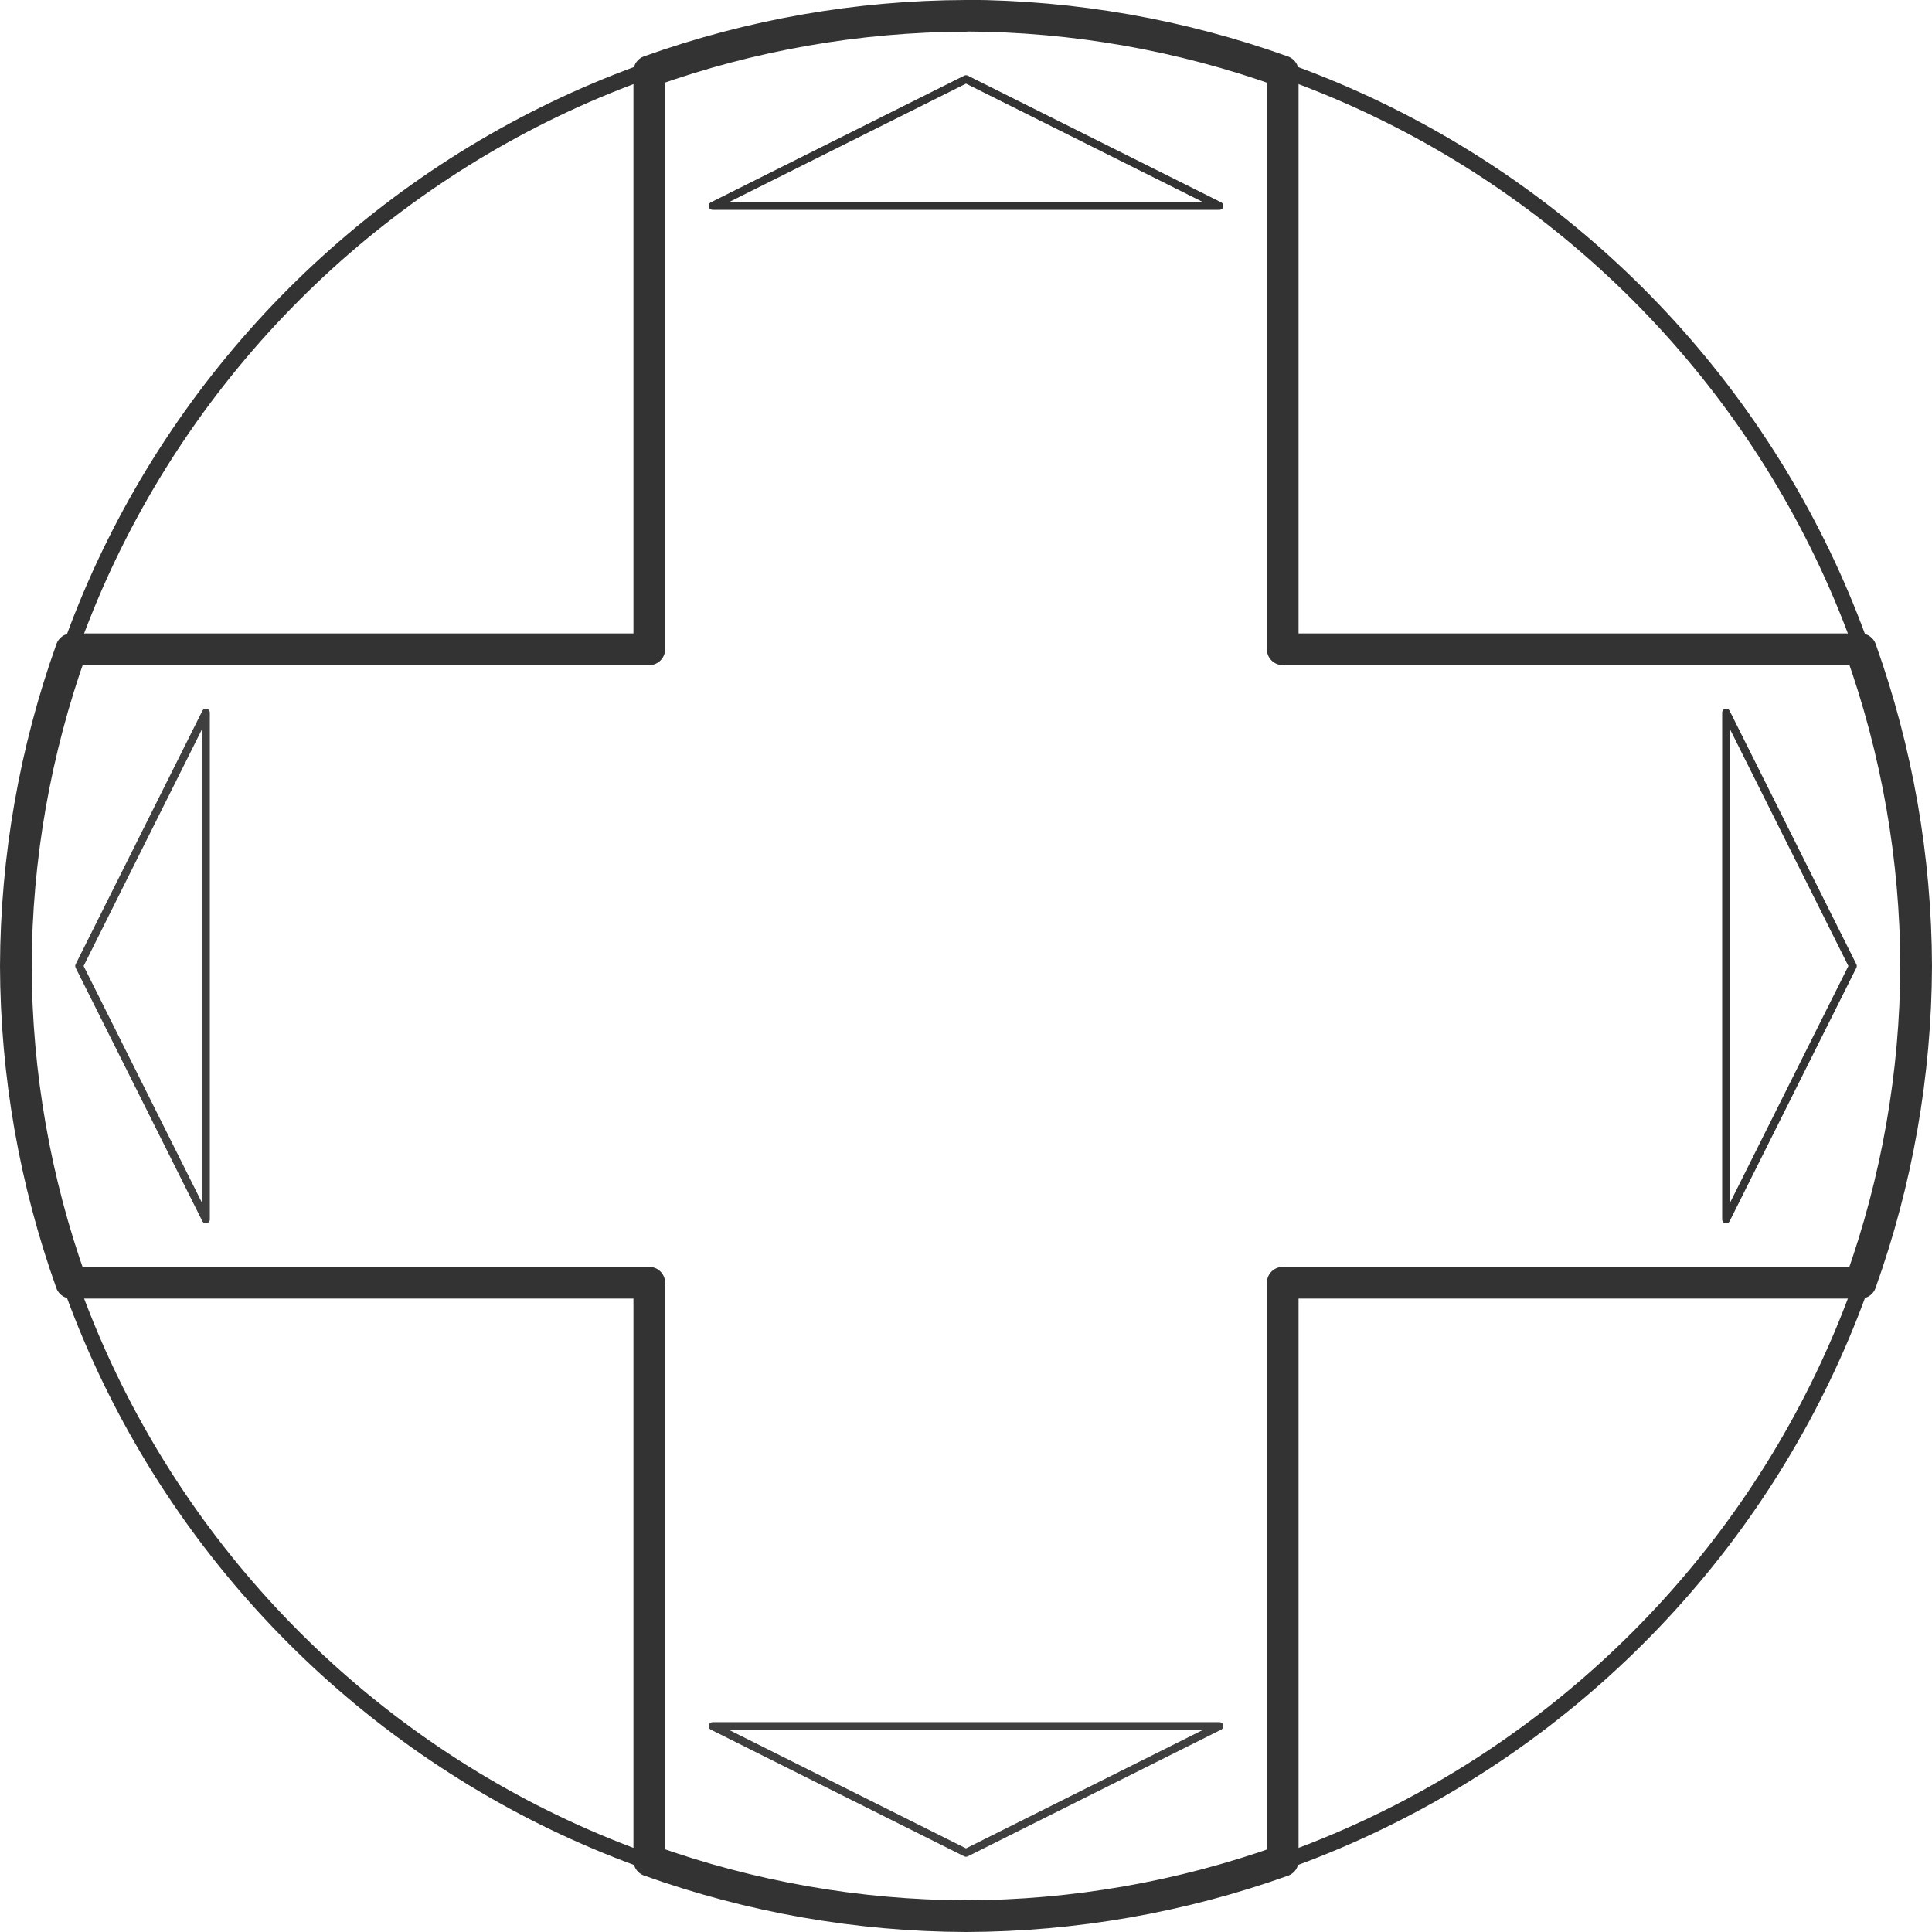
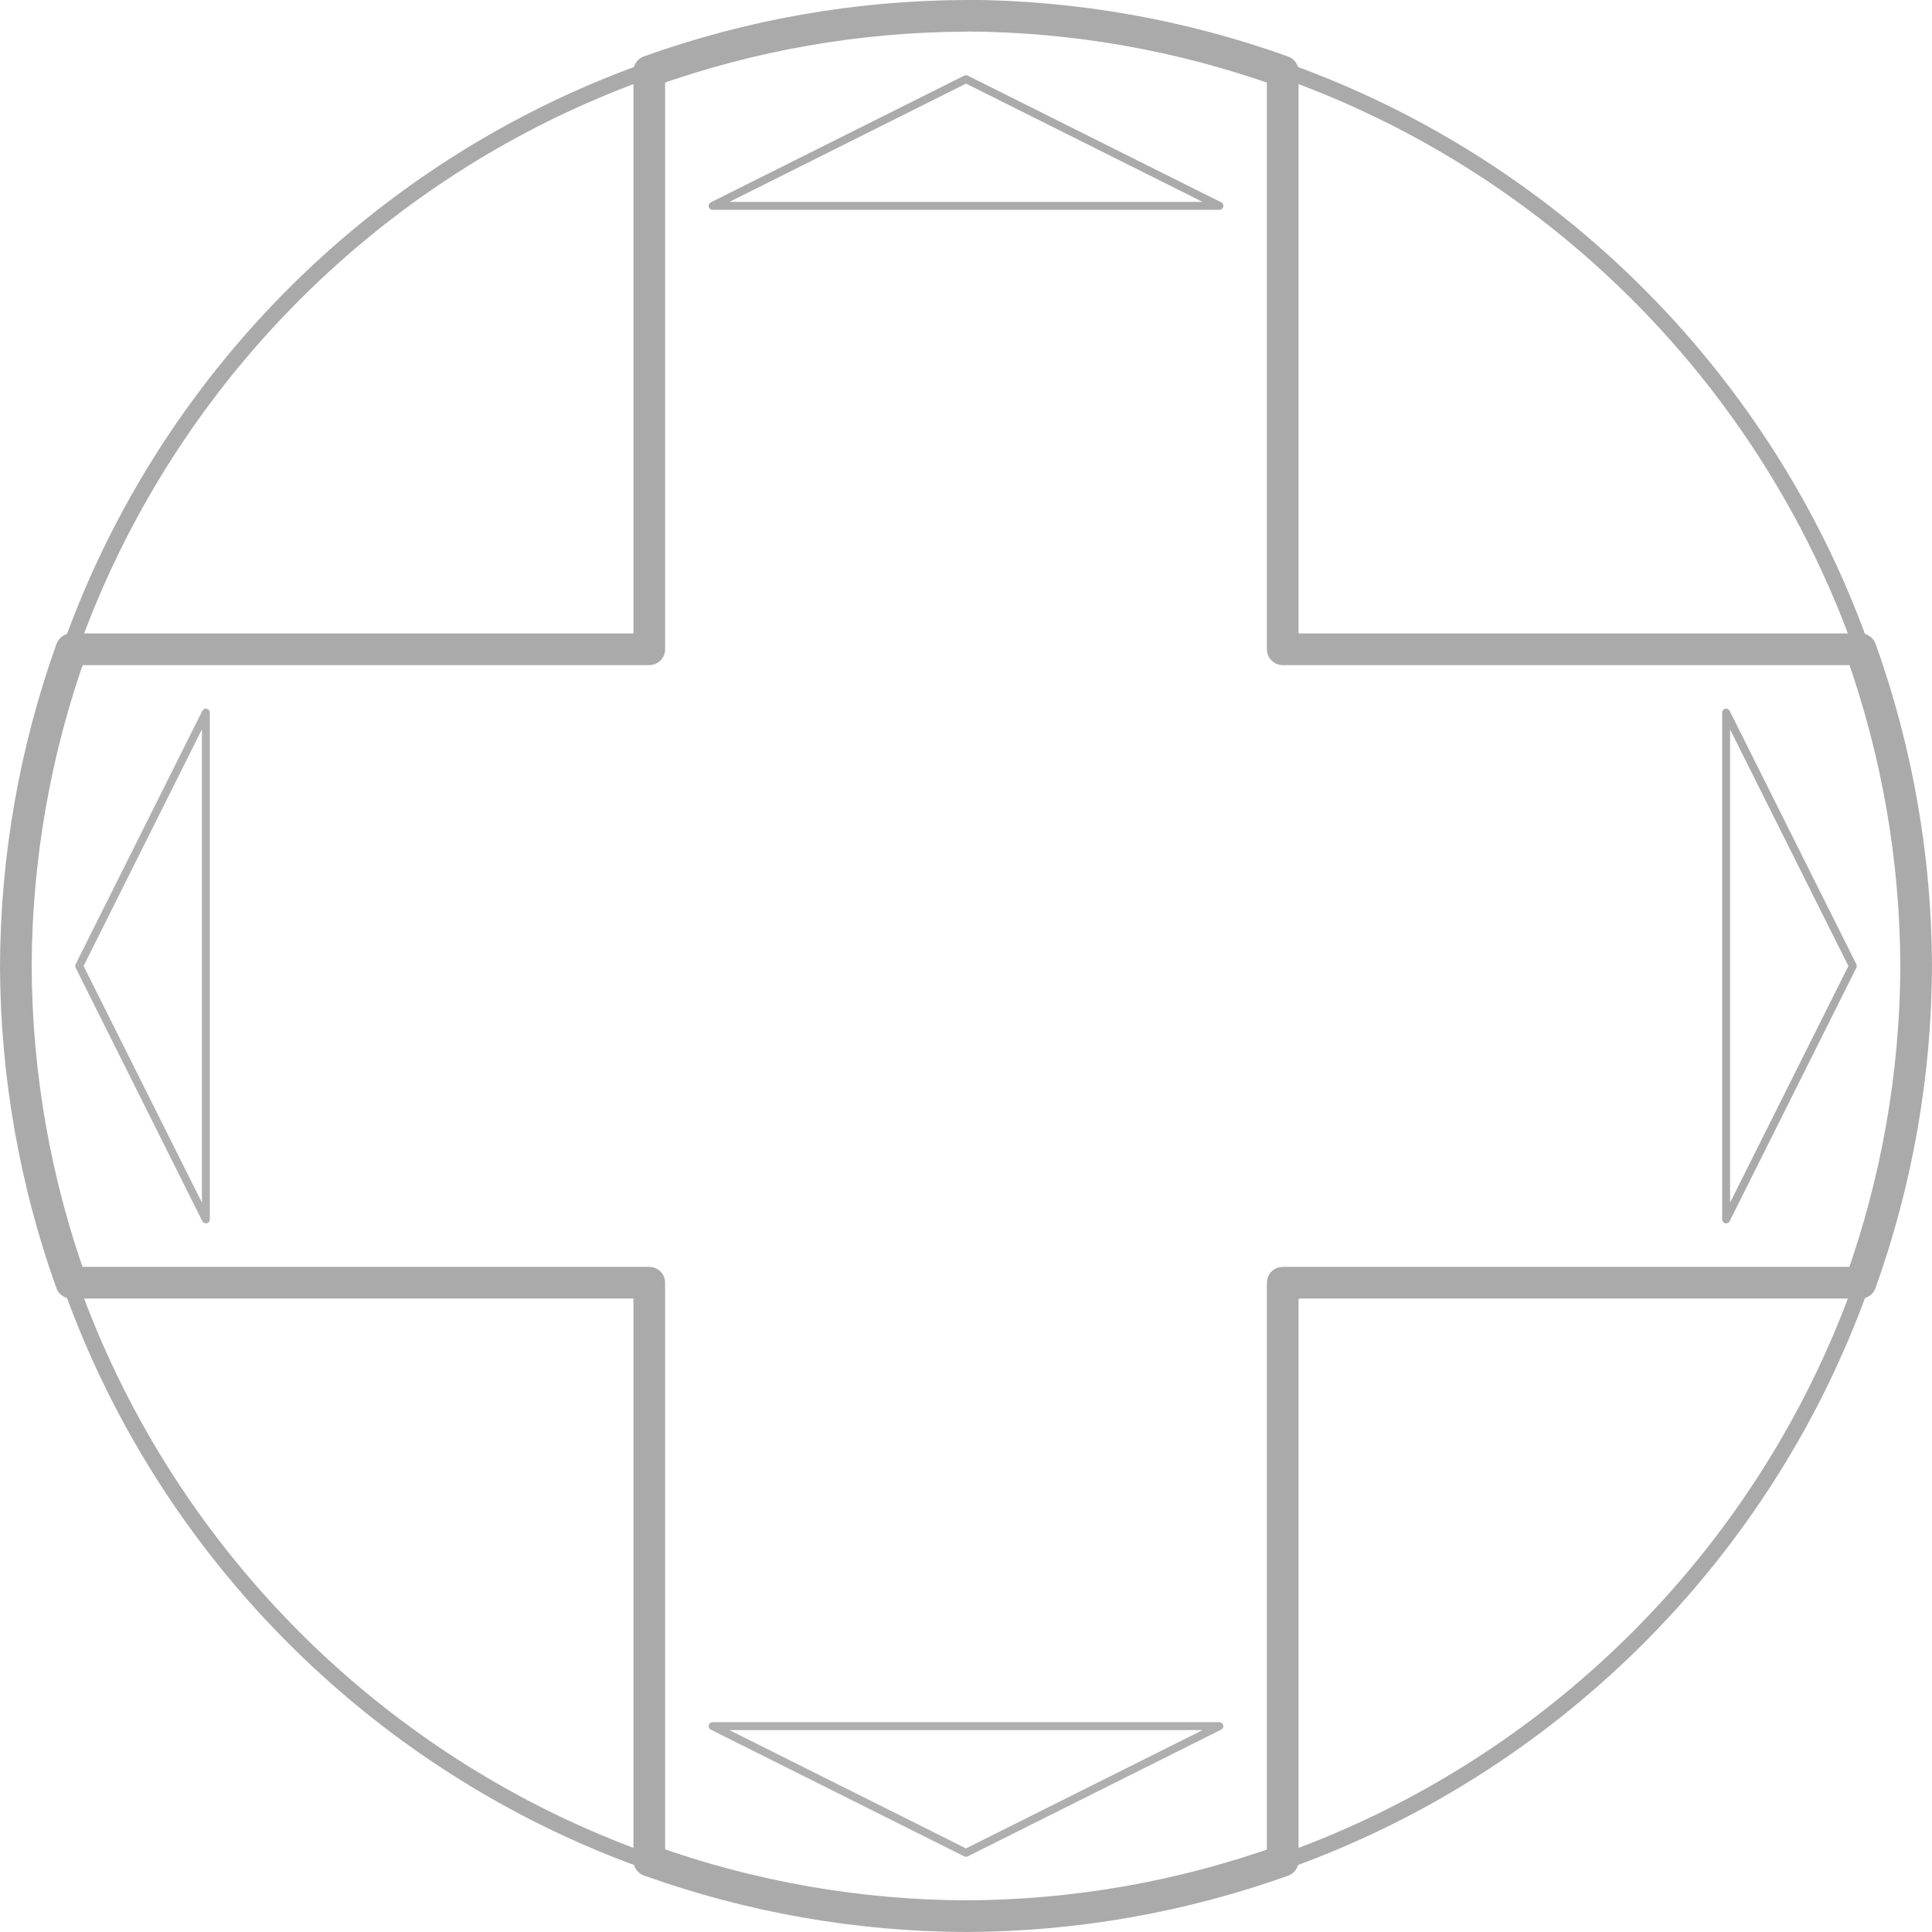
<svg xmlns="http://www.w3.org/2000/svg" height="17.216mm" width="17.216mm" version="1.1" viewBox="0 0 61 61">
-   <g transform="translate(105.5 -521.86)" stroke="#333" fill="none">
+   <g transform="translate(105.5 -521.86)" stroke="#aaa" fill="none">
    <circle stroke-width=".5" cy="552.36" cx="-75" r="30" />
    <path stroke-linejoin="round" d="m-75 522.36a30 30 0 0 0 -10 1.75v18.25h-18.246a30 30 0 0 0 -1.754 10 30 30 0 0 0 1.75 10h18.25v18.246a30 30 0 0 0 10 1.754 30 30 0 0 0 10 -1.748v-18.252h18.246a30 30 0 0 0 1.754 -10 30 30 0 0 0 -1.75 -10h-18.25v-18.246a30 30 0 0 0 -10 -1.76z" stroke-width="1" />
    <g stroke-linejoin="round" stroke-linecap="round" stroke-width=".25">
      <path d="m-75 524.36-8 4h16z" />
      <path d="m-75 580.36-8-4h16z" stroke-opacity=".941" />
      <path d="m-47 552.36-4-8v16z" />
      <path d="m-103 552.36 4-8v16z" stroke-opacity=".941" />
    </g>
  </g>
</svg>
